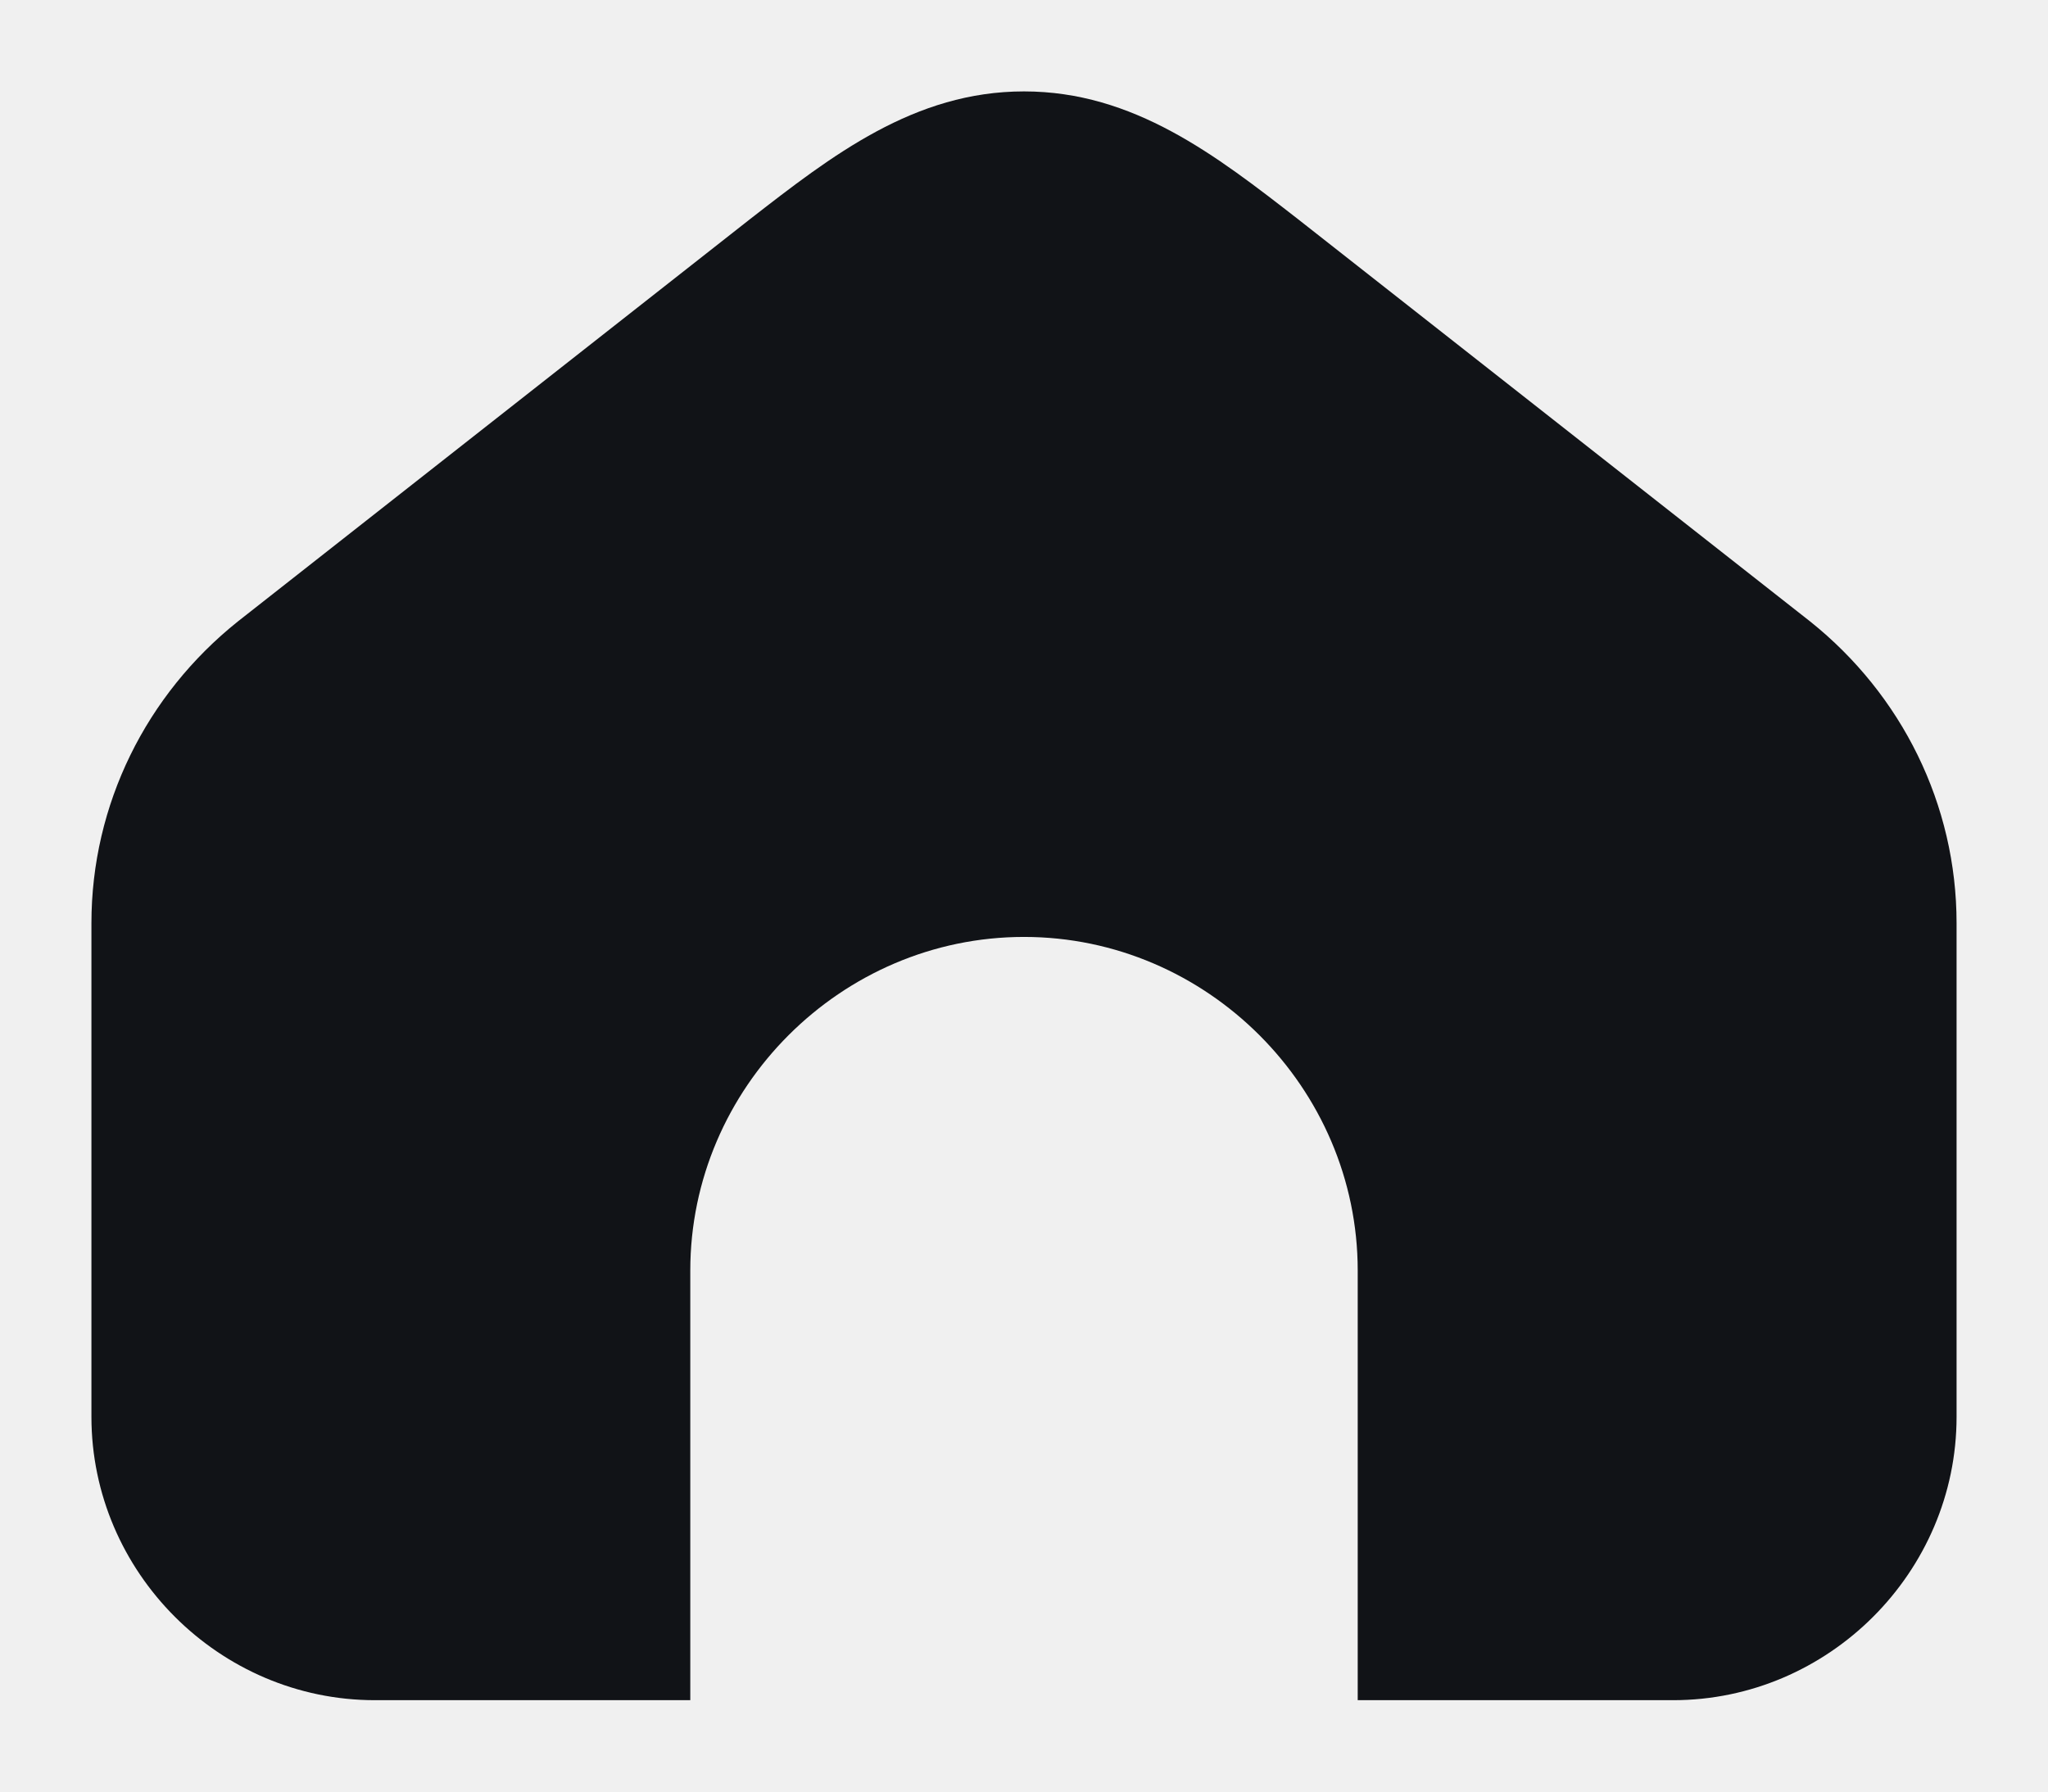
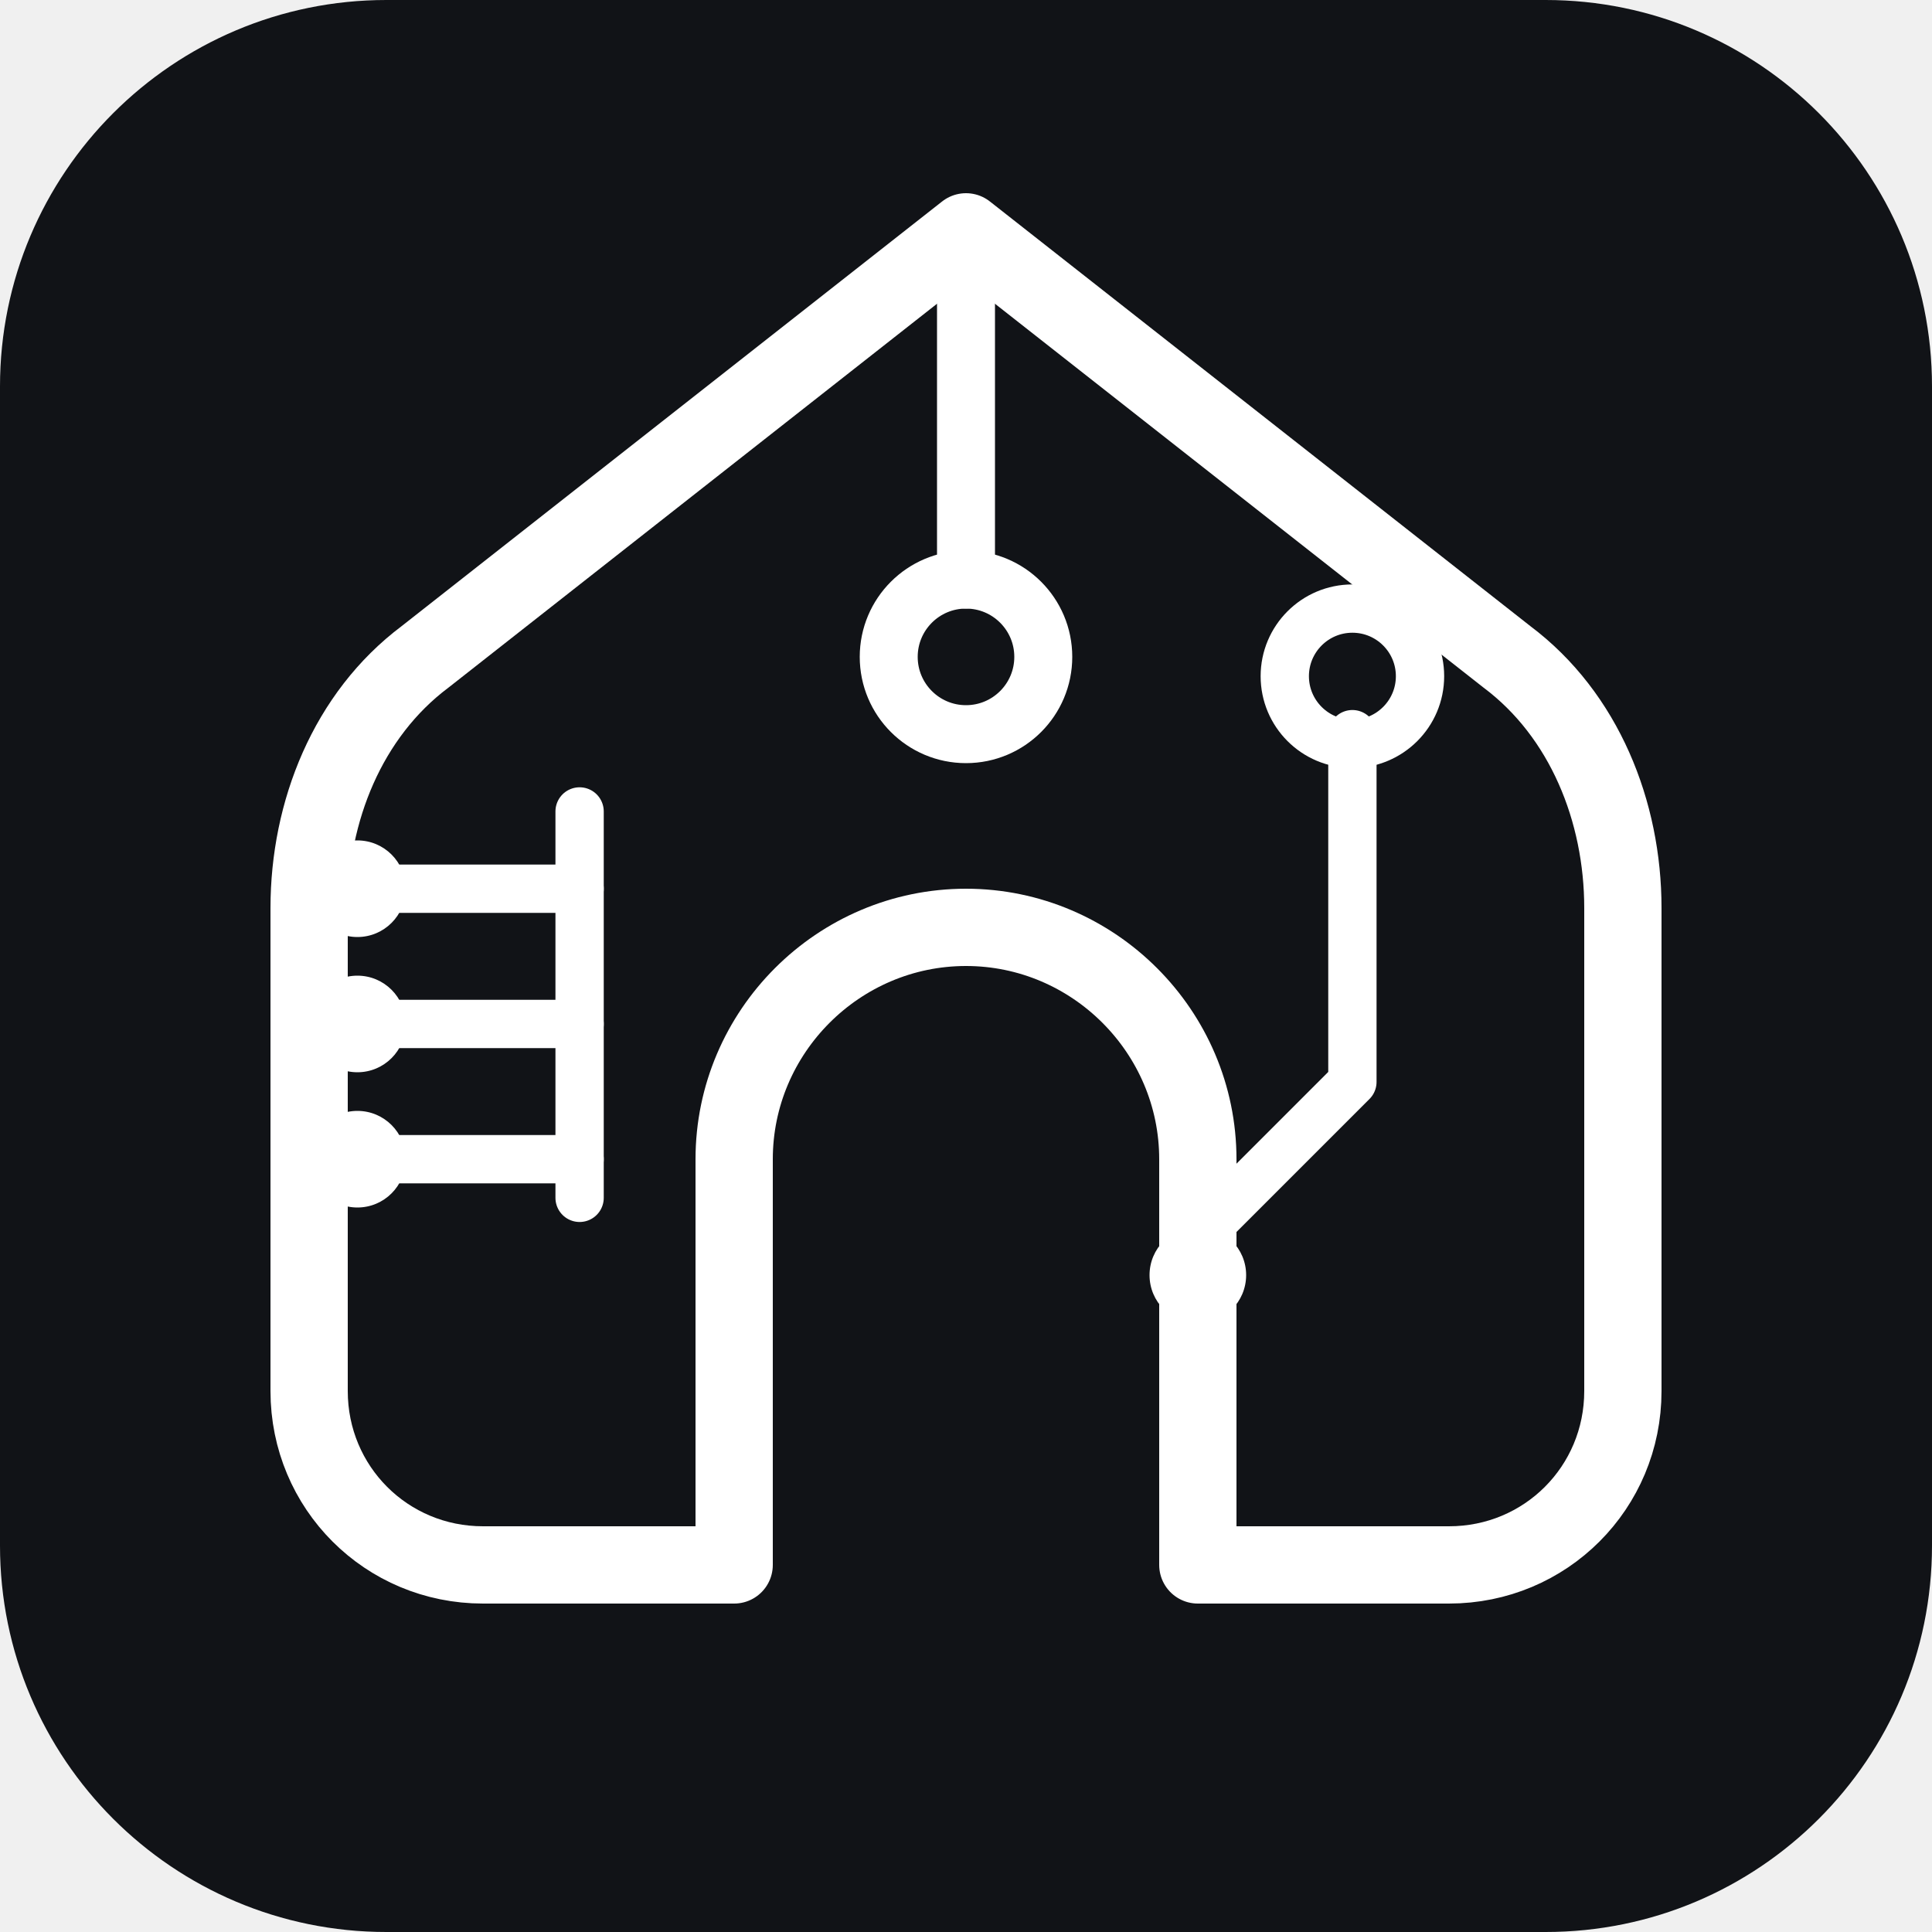
- <svg xmlns="http://www.w3.org/2000/svg" viewBox="96 44 448 392" role="img" aria-labelledby="title desc">
+ <svg xmlns="http://www.w3.org/2000/svg" viewBox="0 0 100 100" role="img" aria-label="nook">
  <style>
-     :root {
-       color-scheme: light dark;
-     }
- 
-     .mark {
-       fill: #111317;
-     }
- 
-     @media (prefers-color-scheme: dark) {
-       .mark {
-         fill: #ffffff;
-       }
+     :root { color-scheme: light dark; }
+     .bg  { fill: #111317; }
+     .fg  { fill: none; stroke: #ffffff; }
+     .dot { fill: #ffffff; }
+     @media (prefers-color-scheme: light) {
+       .bg  { fill: #ffffff; }
+       .fg  { fill: none; stroke: #111317; }
+       .dot { fill: #111317; }
    }
  </style>
-   <path class="mark" fill-rule="evenodd" d="     M320 64     C344 64 362 78 380 92     L492 180     C512 196 524 220 524 246     L524 354     C524 388 496 416 462 416     L393 416     L393 322     C393 282 360 249 320 249     C280 249 247 282 247 322     L247 416     L178 416     C144 416 116 388 116 354     L116 246     C116 220 128 196 148 180     L260 92     C278 78 296 64 320 64     Z   " />
+   <rect class="bg" width="100" height="100" rx="20" />
+   <path class="fg" stroke-width="4" stroke-linejoin="round" stroke-linecap="round" fill="none" d="     M50 12     L22 34     C18 37 16 42 16 47     L16 72     C16 77 20 81 25 81     L38 81     L38 60     C38 53.4 43.4 48 50 48     C56.6 48 62 53.4 62 60     L62 81     L75 81     C80 81 84 77 84 72     L84 47     C84 42 82 37 78 34     Z   " />
+   <line class="fg" stroke-width="3" stroke-linecap="round" x1="50" y1="12" x2="50" y2="30" />
+   <circle class="fg" stroke-width="3" cx="50" cy="34" r="4" />
+   <line class="fg" stroke-width="2.5" stroke-linecap="round" x1="30" y1="42" x2="30" y2="62" />
+   <line class="fg" stroke-width="2.5" stroke-linecap="round" x1="30" y1="46" x2="20" y2="46" />
+   <circle class="dot" cx="18.5" cy="46" r="2.5" />
+   <line class="fg" stroke-width="2.5" stroke-linecap="round" x1="30" y1="53" x2="20" y2="53" />
+   <circle class="dot" cx="18.5" cy="53" r="2.5" />
+   <line class="fg" stroke-width="2.5" stroke-linecap="round" x1="30" y1="60" x2="20" y2="60" />
+   <circle class="dot" cx="18.5" cy="60" r="2.5" />
+   <polyline class="fg" stroke-width="2.5" stroke-linecap="round" stroke-linejoin="round" points="70,38 70,56 62,64" />
+   <circle class="dot" cx="62" cy="66" r="2.5" />
+   <circle class="fg" stroke-width="2.5" cx="70" cy="35" r="3.5" />
</svg>
